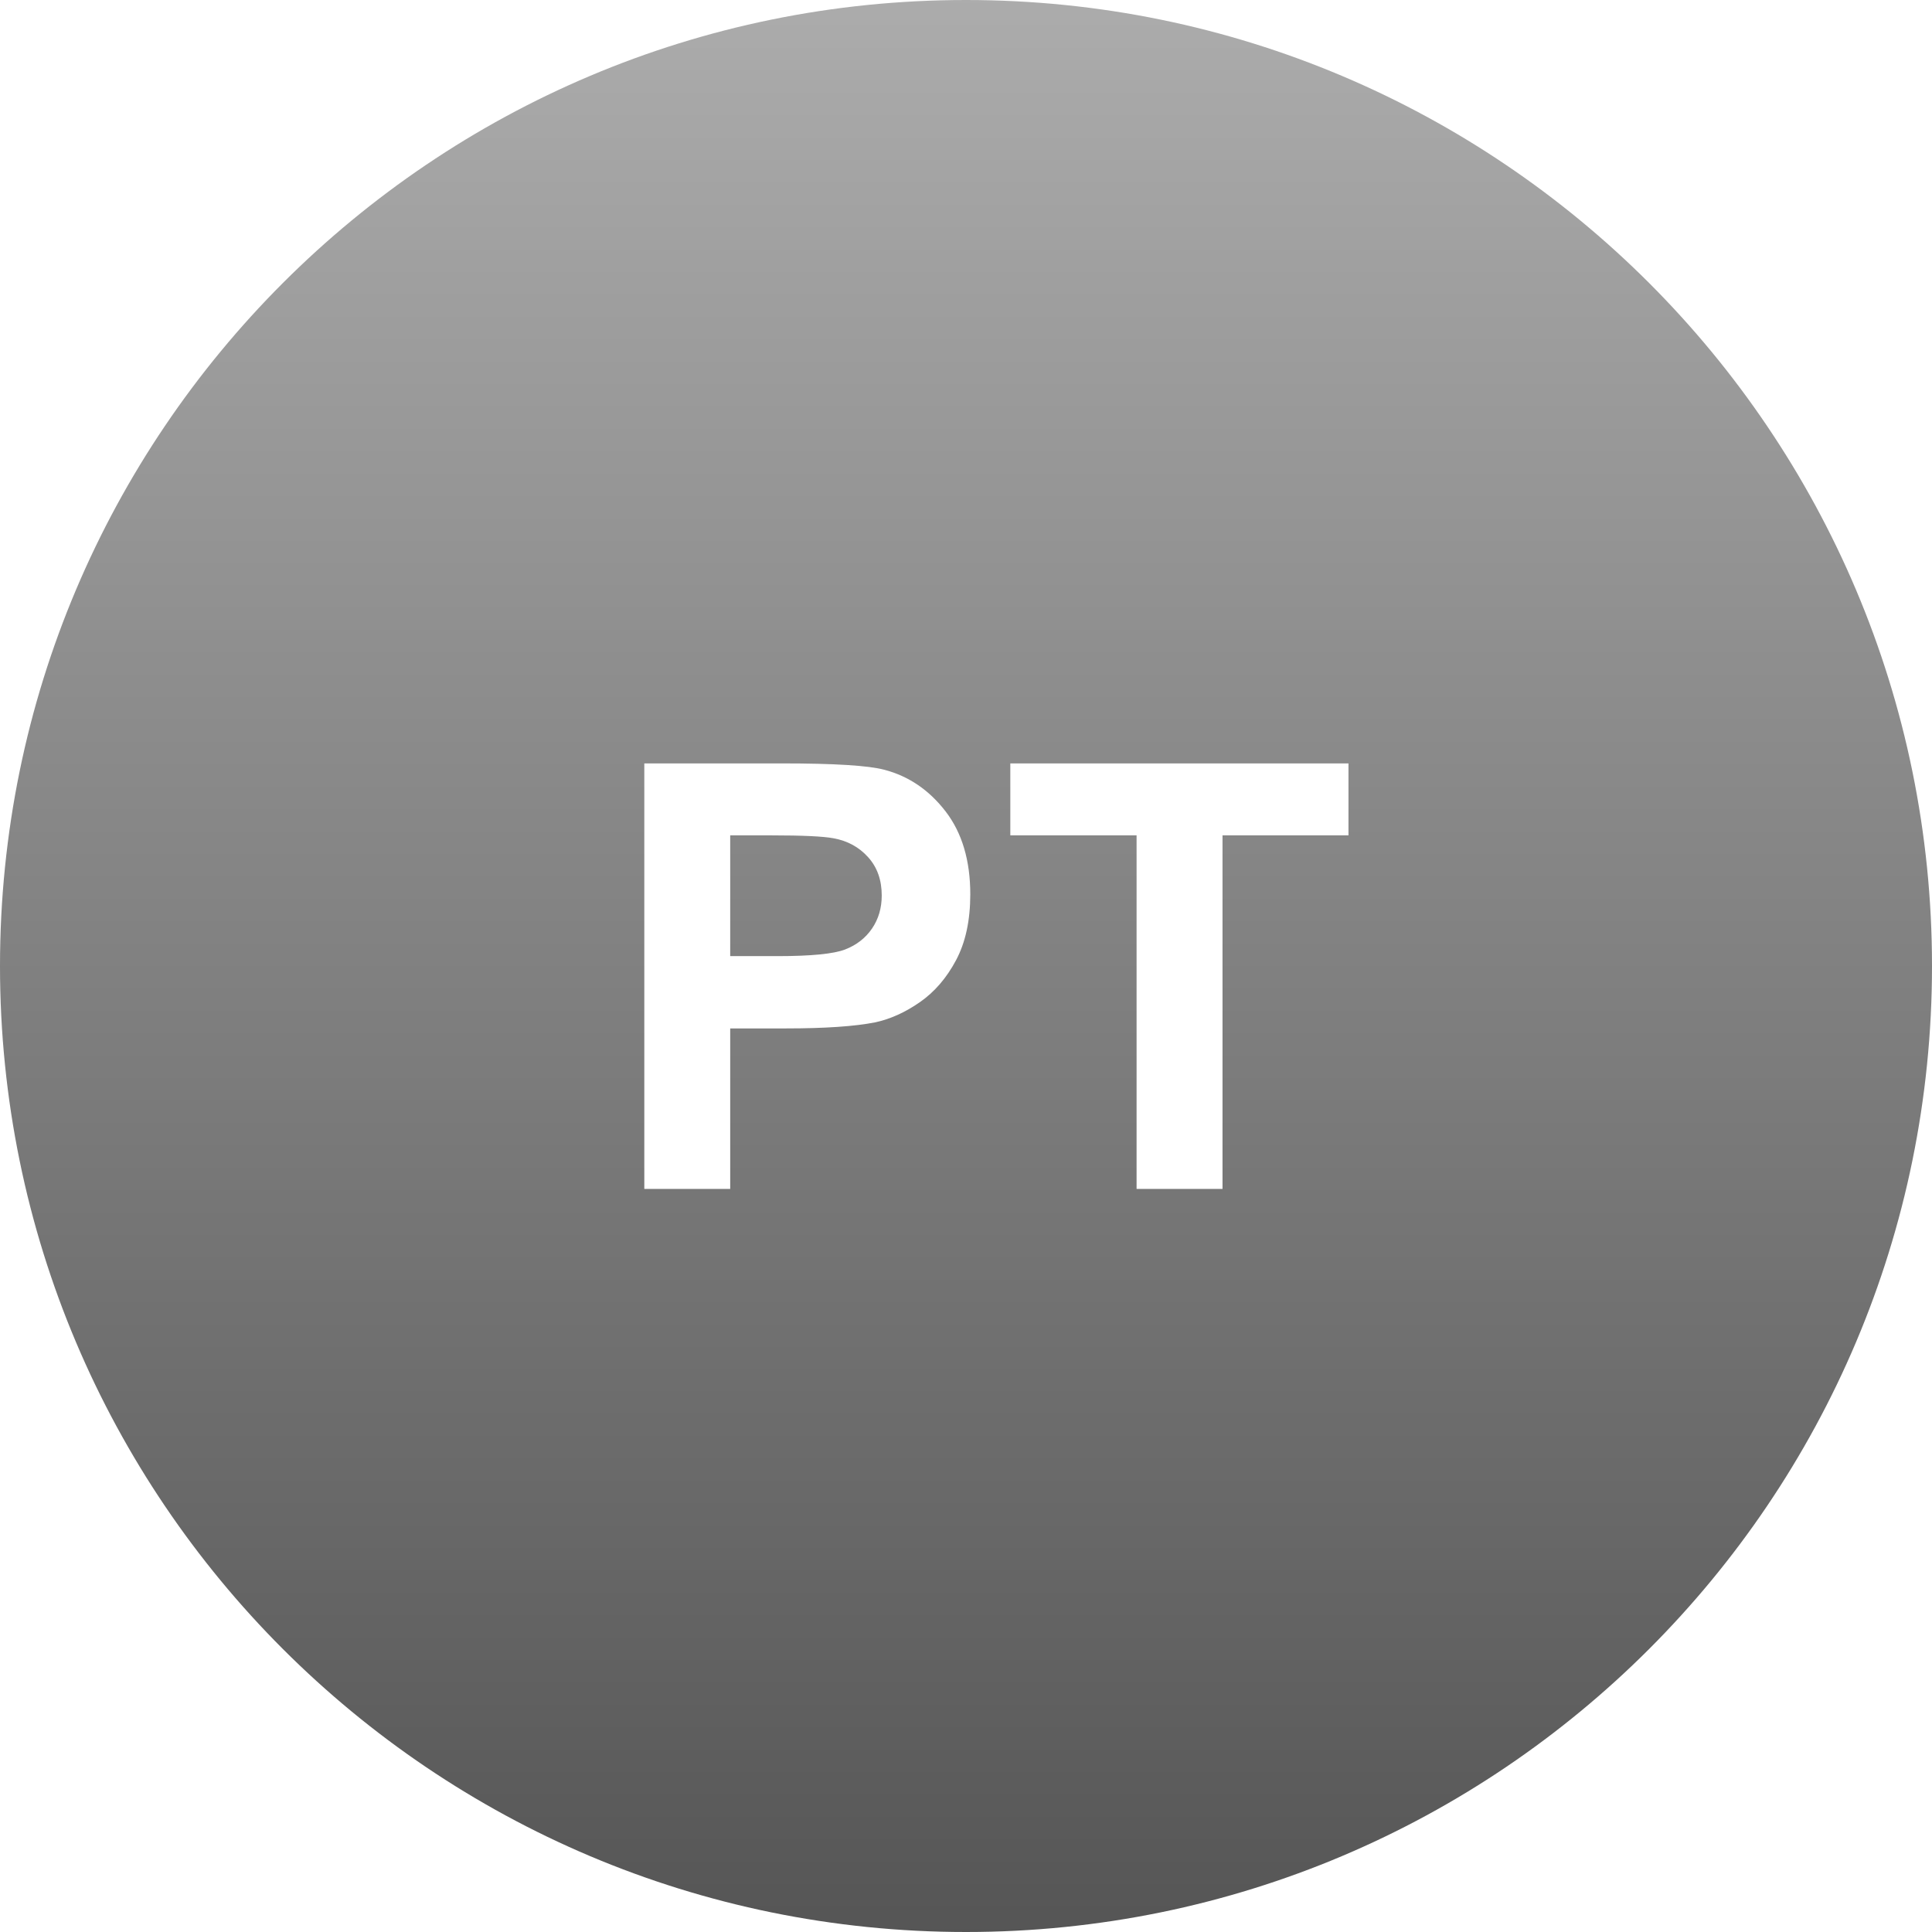
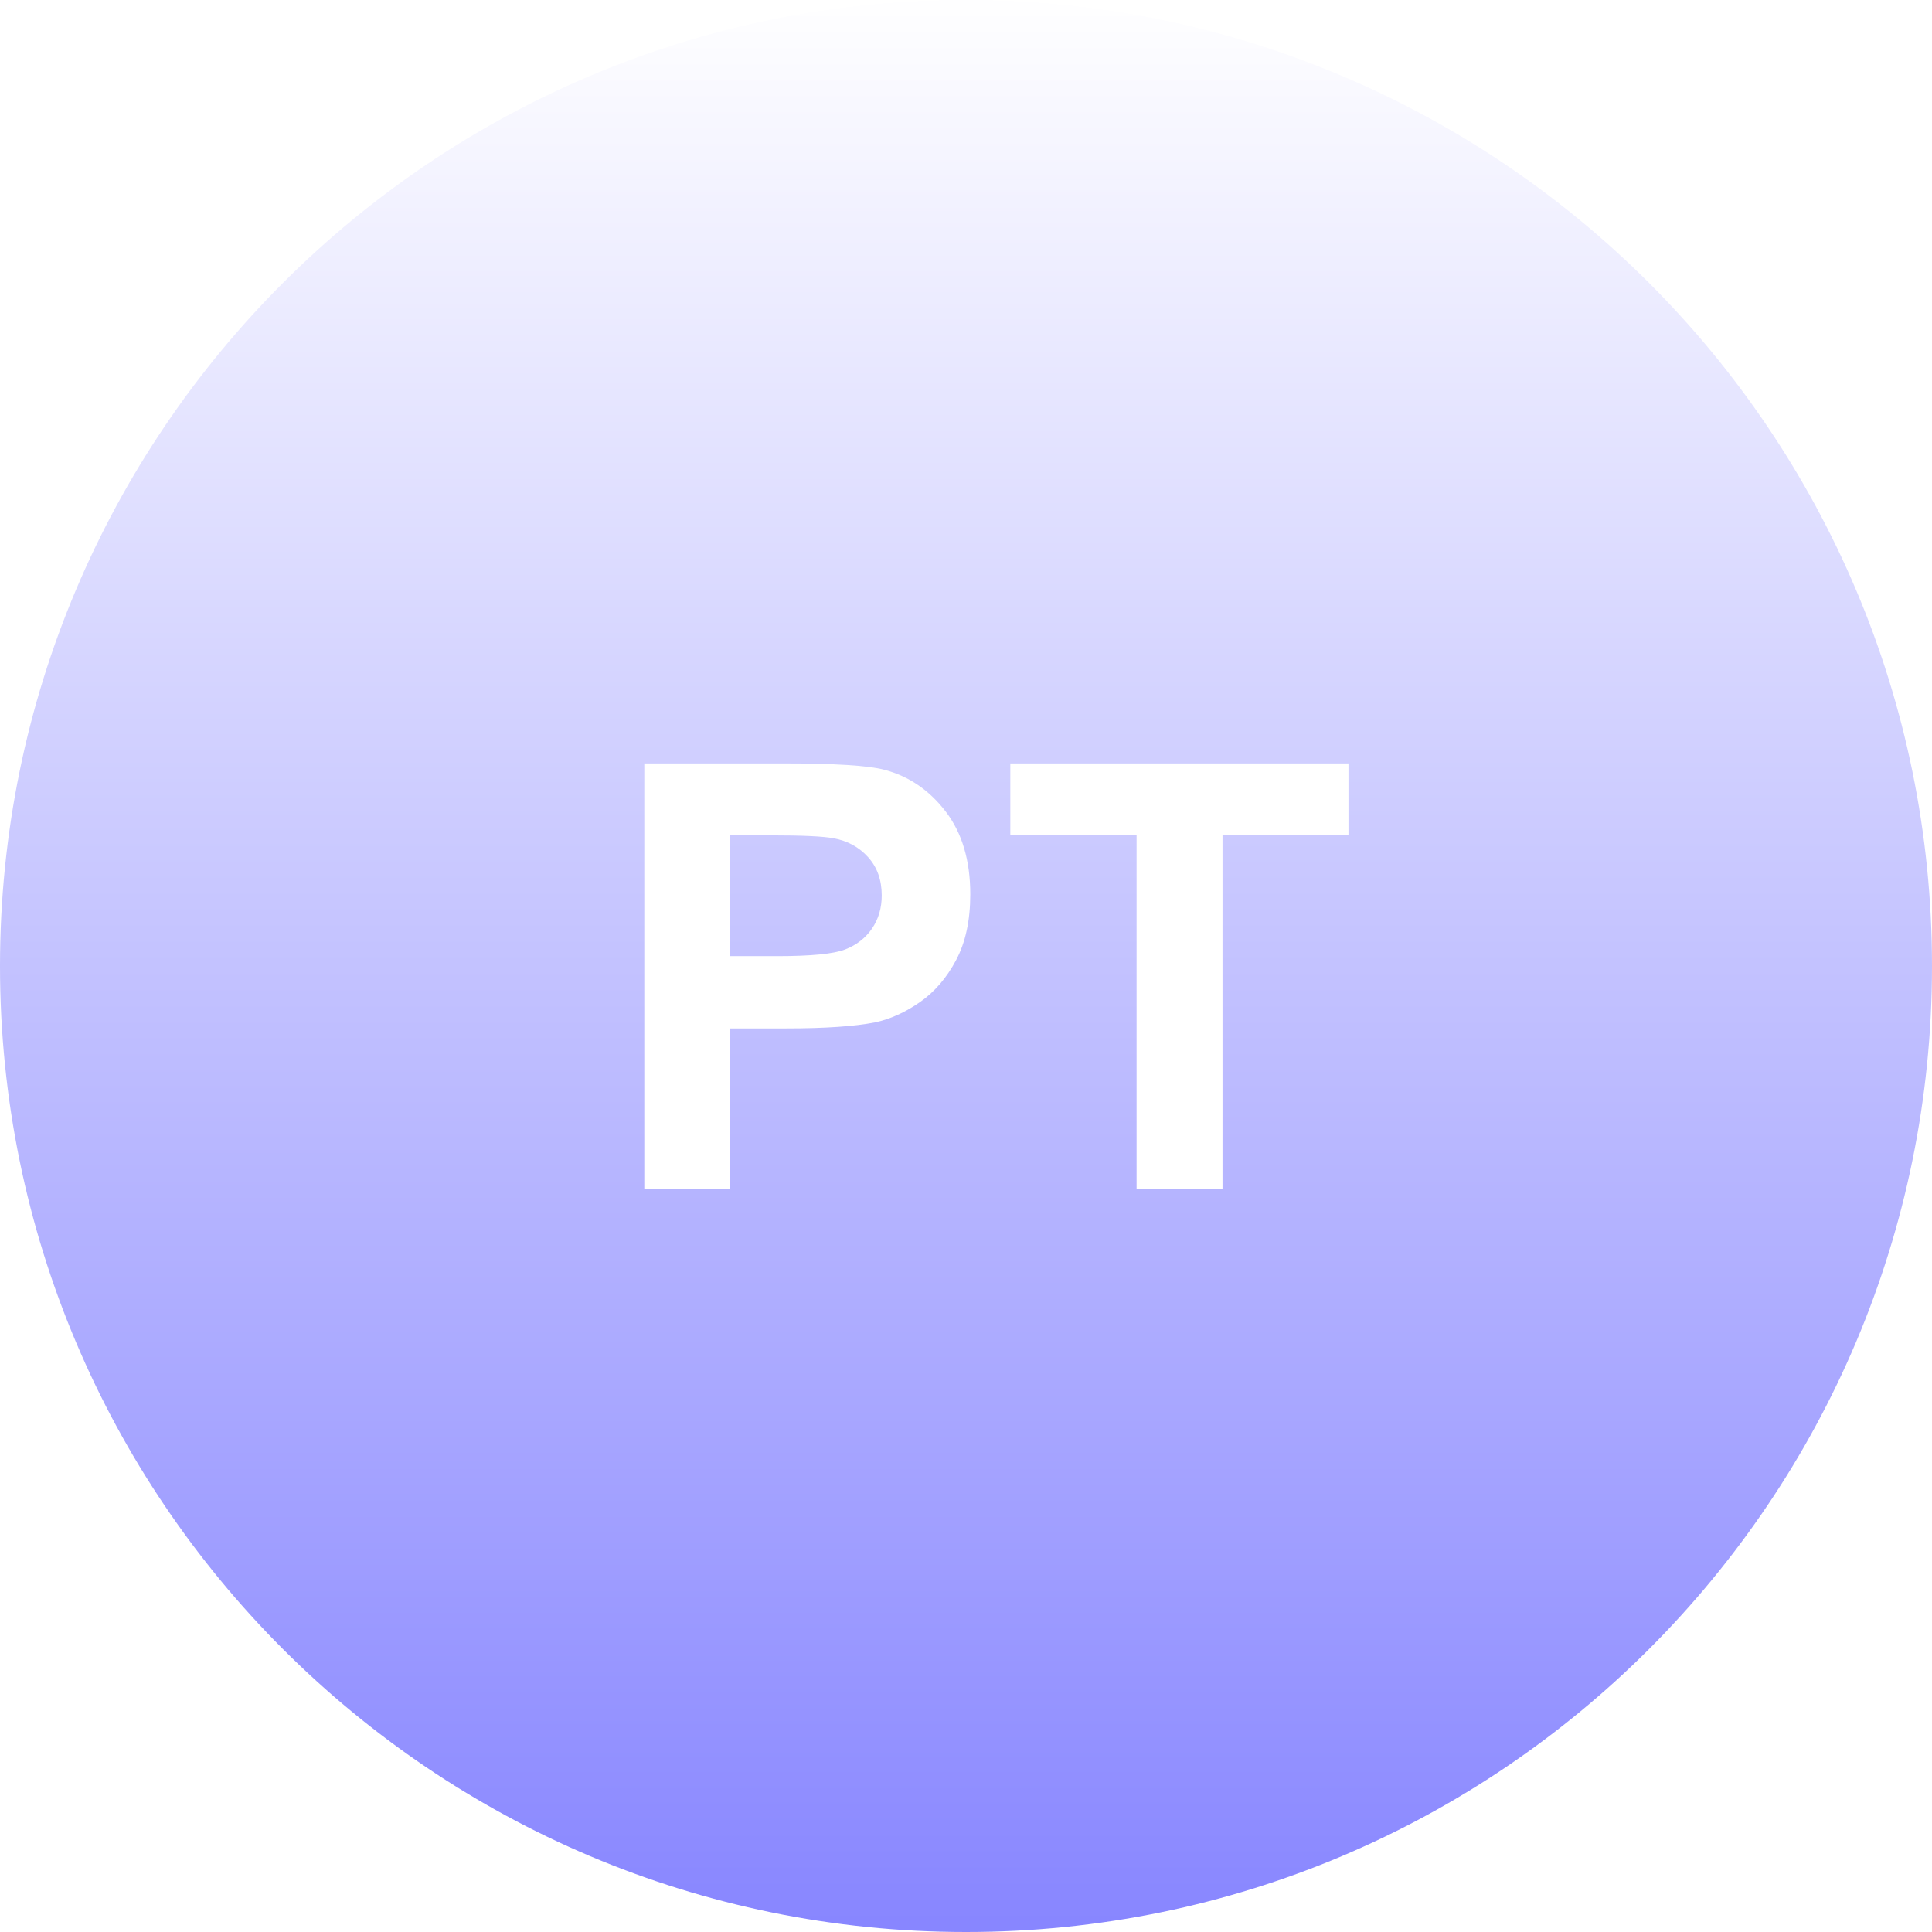
<svg xmlns="http://www.w3.org/2000/svg" width="65" height="65" viewBox="0 0 65 65" fill="none">
  <path fill-rule="evenodd" clip-rule="evenodd" d="M32.5 0C14.551 0 0 14.551 0 32.5C0 50.449 14.551 65 32.5 65C50.449 65 65 50.449 65 32.5C65 14.551 50.449 0 32.5 0ZM21.677 40V25.684H26.315C28.073 25.684 29.219 25.755 29.753 25.898C30.573 26.113 31.26 26.58 31.814 27.3C32.367 28.019 32.644 28.949 32.644 30.088C32.644 30.967 32.484 31.706 32.165 32.305C31.846 32.904 31.441 33.374 30.949 33.716C30.458 34.058 29.958 34.284 29.45 34.395C28.76 34.531 27.761 34.6 26.452 34.6H24.567V40H21.677ZM24.567 28.105V32.168H26.149C27.289 32.168 28.05 32.093 28.435 31.943C28.819 31.794 29.12 31.559 29.338 31.24C29.556 30.921 29.665 30.55 29.665 30.127C29.665 29.606 29.512 29.176 29.206 28.838C28.9 28.499 28.513 28.288 28.044 28.203C27.699 28.138 27.006 28.105 25.964 28.105H24.567ZM38.239 40V28.105H33.991V25.684H45.368V28.105H41.13V40H38.239Z" fill="url(#paint0_linear)" />
  <defs>
    <linearGradient id="paint0_linear" x2="1" gradientUnits="userSpaceOnUse" gradientTransform="translate(32.5) scale(65) rotate(90)">
-       <stop stop-color="#ACACAC" />
-       <stop offset="1" stop-color="#555555" />
+       <stop stop-color="white" />
+       <stop offset="1" stop-color="#8785FF" />
    </linearGradient>
  </defs>
</svg>
